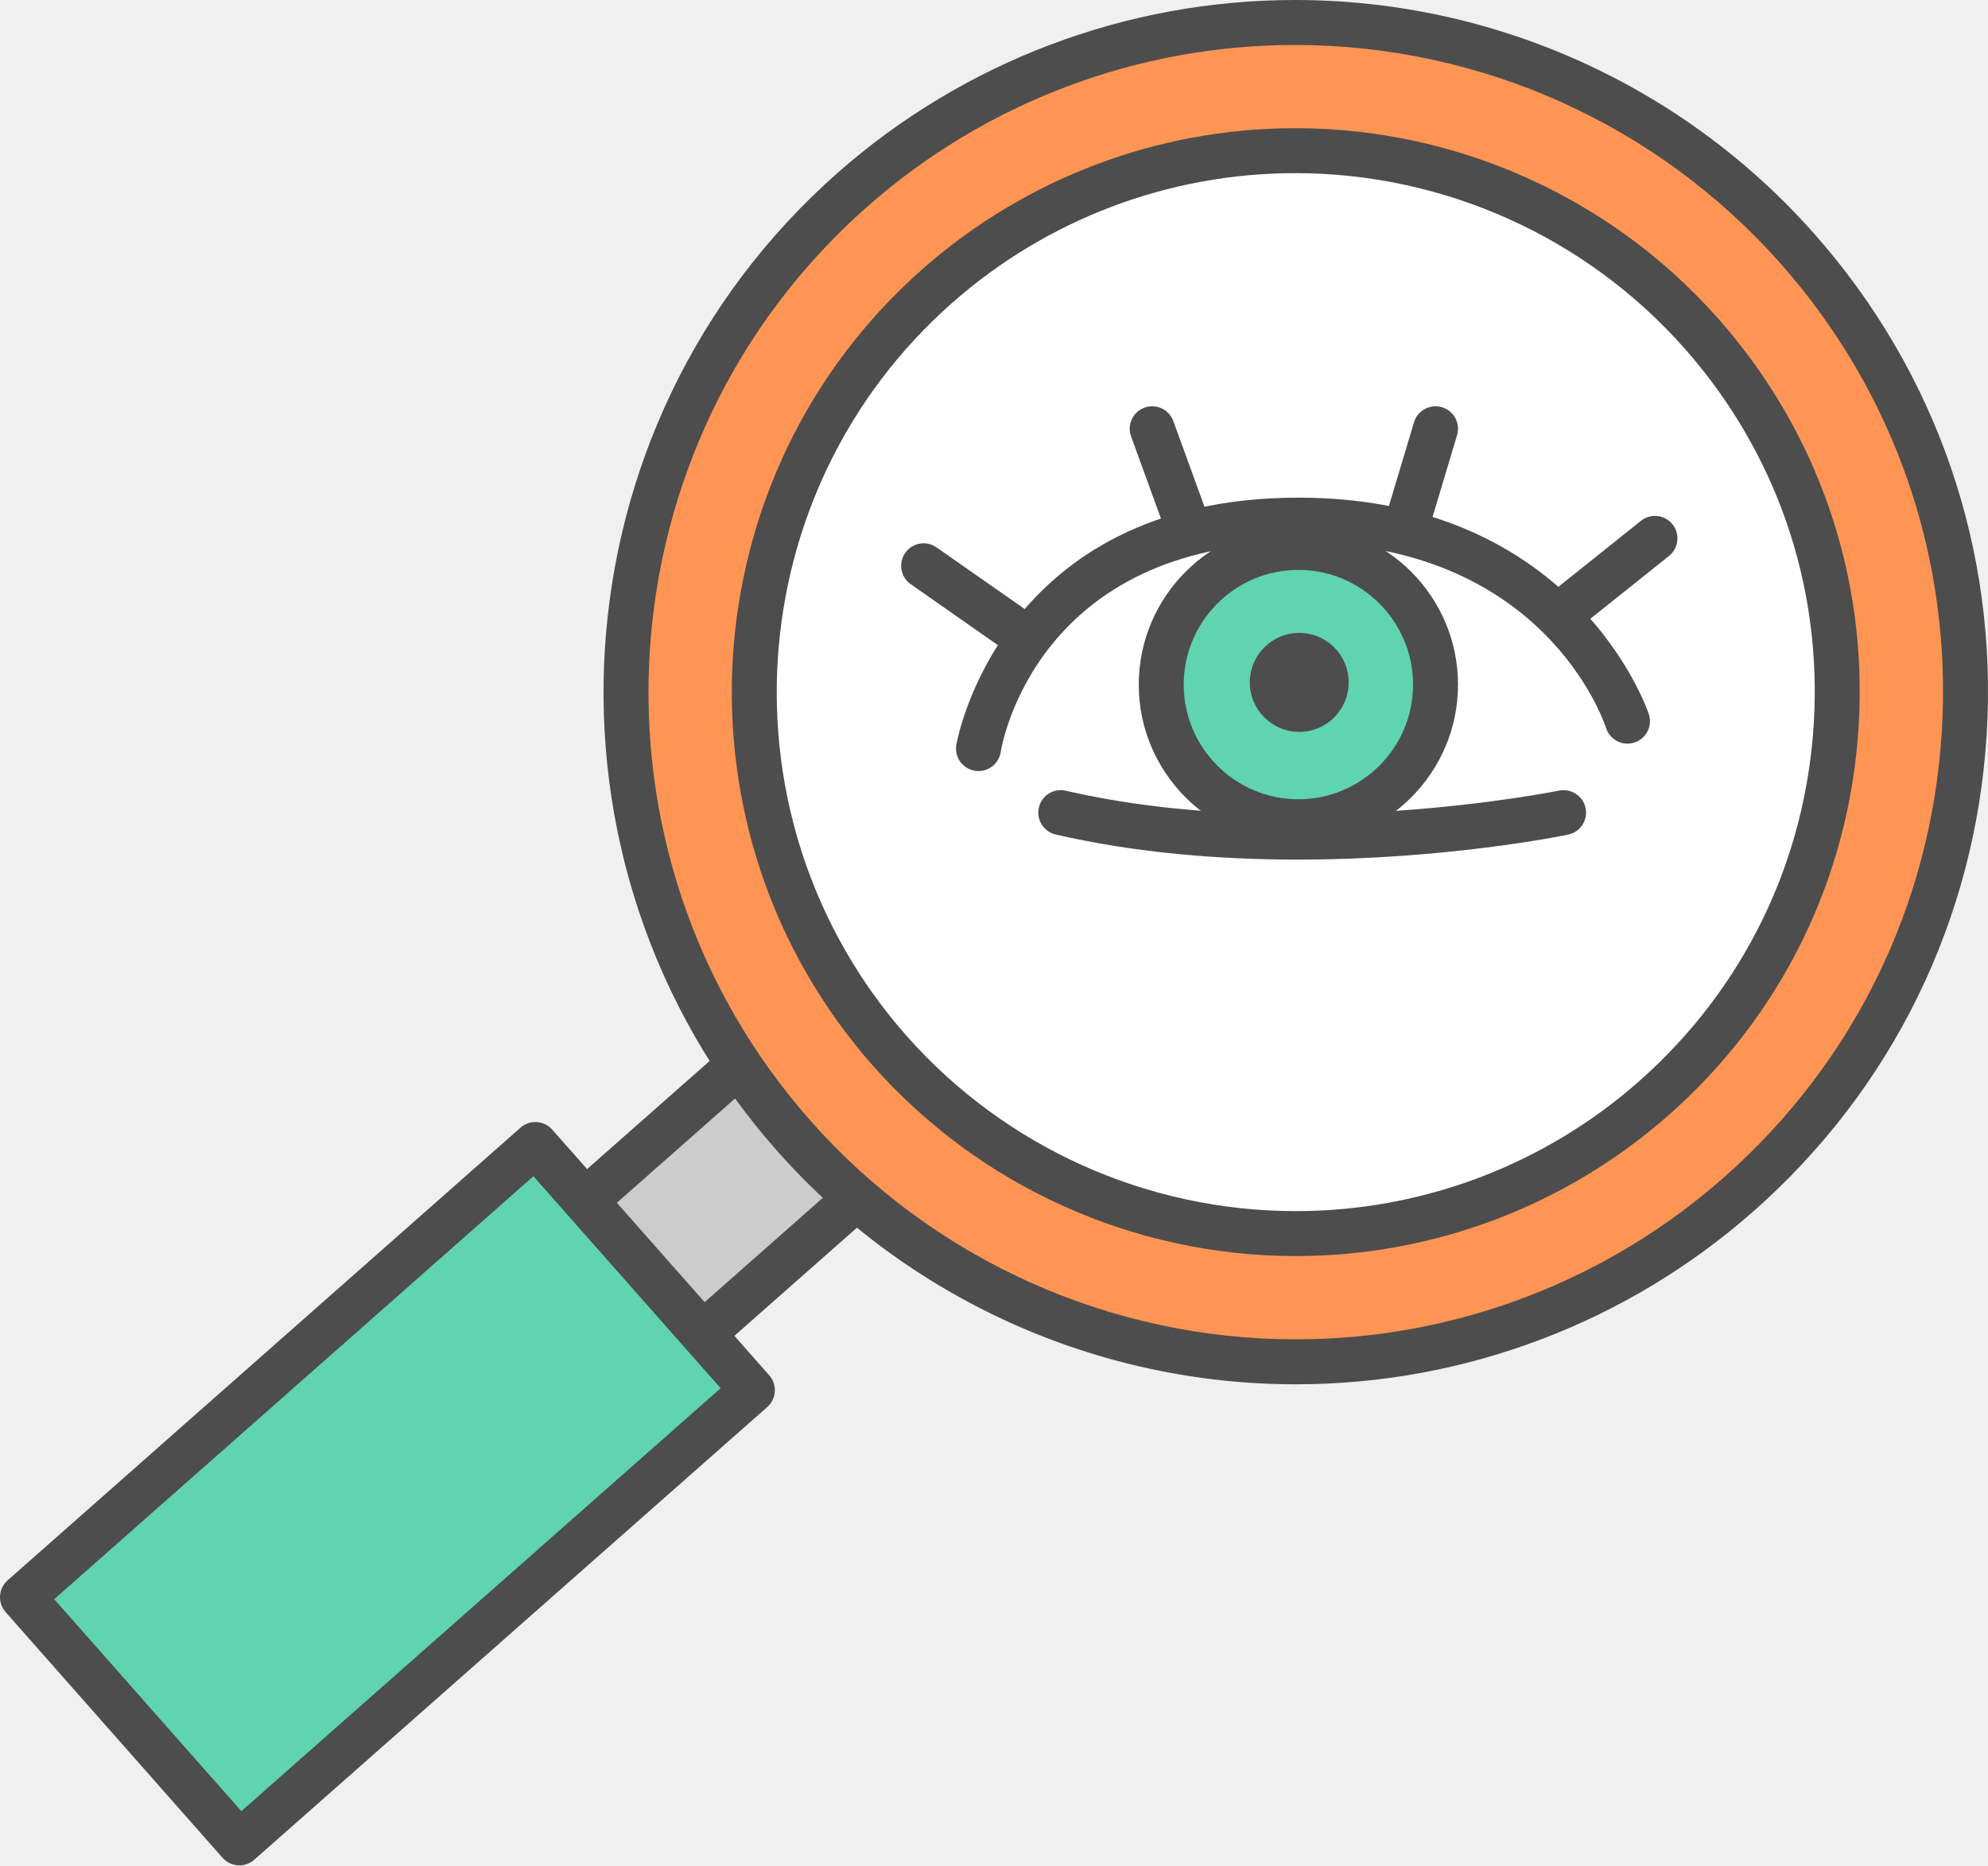
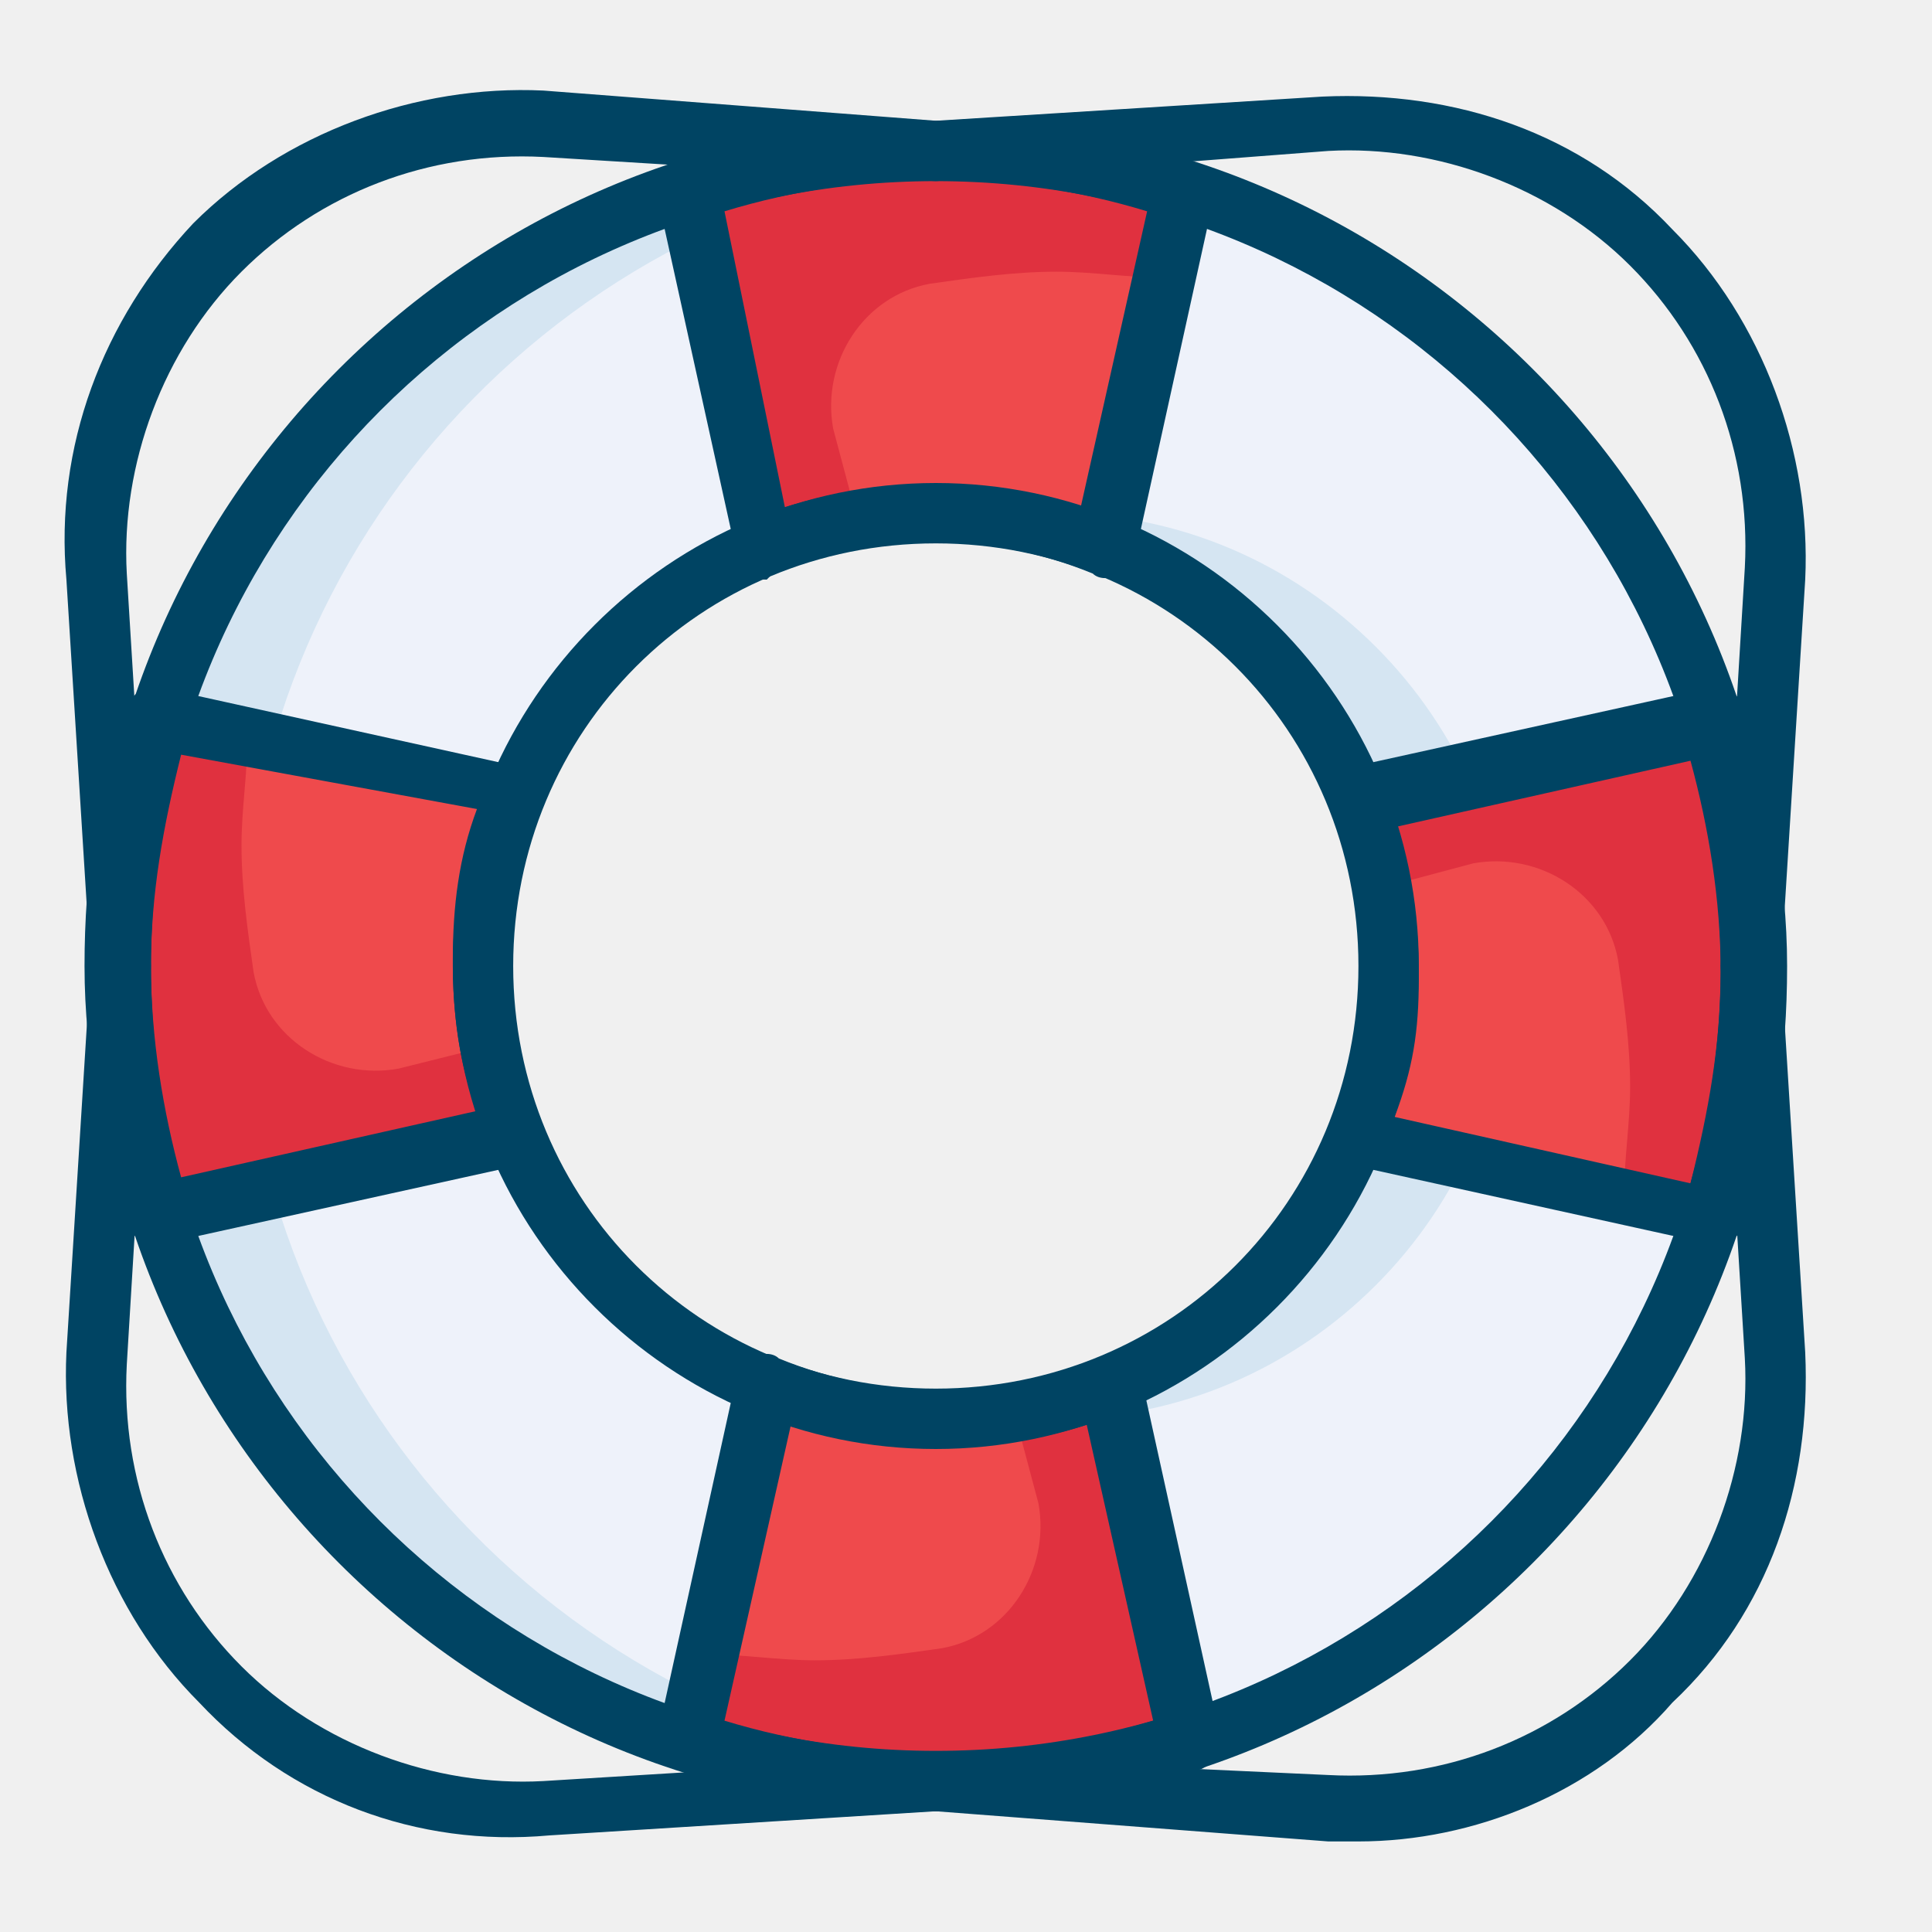
- <svg xmlns="http://www.w3.org/2000/svg" version="1.1" id="magnifier-eye" x="0px" y="0px" viewBox="0 0 1010.001 947.859" xml:space="preserve">
-   <path fill="#CCC" d="M248.358 653.339l59.738 67.613 141.126-124.585-59.672-67.612z" />
-   <path fill="#4D4D4D" d="M308.096 732.373a11.376 11.376 0 0 1-8.555-3.86l-59.738-67.612a11.418 11.418 0 0 1-2.844-8.276 11.458 11.458 0 0 1 3.837-7.852l141.192-124.585c4.73-4.16 11.945-3.713 16.128 1.004l59.671 67.613c4.172 4.73 3.726 11.945-1.003 16.128L315.658 729.518a11.386 11.386 0 0 1-7.562 2.855zm-43.61-78.03l44.614 50.492 124.005-109.472-44.559-50.492-124.06 109.472z" />
-   <path fill="#5FD4AF" d="M11.424 811.607l110.185 124.83 260.636-230.03-110.242-124.83z" />
-   <path fill="#4D4D4D" d="M121.61 947.86a11.42 11.42 0 0 1-8.567-3.86L2.858 819.17c-4.172-4.73-3.725-11.945 1.004-16.128l260.58-230.03c4.728-4.172 11.945-3.726 16.127 1.004l110.241 124.83a11.457 11.457 0 0 1 2.833 8.275 11.456 11.456 0 0 1-3.836 7.853L129.17 945.004a11.39 11.39 0 0 1-7.562 2.855zM27.54 812.61l95.073 107.71 243.504-214.917-95.118-107.71L27.54 812.611z" />
-   <g>
-     <path fill="#FF9554" d="M432.982 96.512c-140.903 124.383-154.276 339.49-29.891 480.403 124.395 140.892 339.48 154.275 480.347 29.892 140.937-124.395 154.343-339.447 29.893-480.27-124.385-140.88-339.491-154.32-480.35-30.025z" />
-     <path fill="#4D4D4D" d="M658.361 703.419h-.01c-100.918 0-197.083-43.355-263.826-118.941C266.159 439.047 280.023 216.312 425.42 87.945 489.698 31.23 572.29 0 657.96 0c100.972 0 197.172 43.365 263.936 118.975 62.204 70.39 93.244 160.8 87.41 254.567-5.844 93.757-47.86 179.639-118.305 241.831-64.31 56.771-146.936 88.046-232.64 88.046zm-.401-680.576c-80.106 0-157.32 29.199-217.416 82.234-135.961 120.024-148.922 328.293-28.887 464.276 62.403 70.68 152.322 111.223 246.704 111.223 80.138 0 157.388-29.233 217.516-82.335 65.884-58.143 105.167-138.449 110.632-226.115 5.454-87.678-23.568-172.21-81.733-238.027C842.34 63.386 752.386 22.843 657.96 22.843z" />
-   </g>
-   <g>
-     <path fill="#FFF" d="M476.124 145.386C362.19 245.935 351.416 419.84 451.932 533.818c100.56 113.877 274.488 124.697 388.41 24.136 113.922-100.582 124.74-274.466 24.18-388.343C763.918 55.734 590.057 44.85 476.124 145.386z" />
-     <path fill="#4D4D4D" d="M658.327 638.26h-.021c-82.236-.011-160.578-35.323-214.94-96.88-104.542-118.55-93.243-300.03 25.196-404.56C520.96 90.59 588.25 65.137 658.06 65.137c82.235 0 160.61 35.323 215.017 96.912 50.66 57.363 75.944 131.032 71.182 207.433-4.751 76.391-38.971 146.368-96.356 197.038-52.41 46.254-119.744 71.74-189.576 71.74zm-.268-550.282c-64.232 0-126.168 23.423-174.373 65.974-109.004 96.188-119.399 263.212-23.189 372.316 50.024 56.648 122.132 89.138 197.82 89.149h.01c64.268 0 126.225-23.444 174.453-66.028 52.812-46.622 84.309-111.023 88.682-181.334 4.383-70.301-18.883-138.092-65.506-190.881-50.067-56.683-122.209-89.196-197.897-89.196z" />
-   </g>
-   <g>
-     <path fill="#FFF" d="M826.847 366.46s-32.48-102.166-167.17-102.166c-143.925 0-162.562 116.085-162.562 116.085" />
-     <path fill="#4D4D4D" d="M497.126 391.8a11.17 11.17 0 0 1-1.818-.145c-6.235-1.004-10.473-6.86-9.47-13.083.201-1.26 21.94-125.7 173.839-125.7 141.404 0 177.698 109.026 178.054 110.13 1.909 5.99-1.404 12.392-7.394 14.31-5.979 1.986-12.414-1.36-14.365-7.36-1.25-3.85-32.067-94.237-156.295-94.237-132.67 0-150.583 102.133-151.286 106.471-.904 5.622-5.755 9.615-11.265 9.615z" />
-     <path fill="#FFF" d="M794.367 412.925s-134.69 27.806-255.438 0" />
-     <path fill="#4D4D4D" d="M659.253 436.794c-38.613 0-81.387-3.179-122.889-12.737-6.146-1.417-9.982-7.551-8.566-13.697 1.416-6.145 7.473-10.005 13.697-8.566 116.81 26.925 249.225.212 250.563-.056 6.146-1.204 12.224 2.689 13.496 8.878 1.271 6.18-2.7 12.225-8.878 13.496-3.693.76-62.728 12.682-137.423 12.682z" />
-     <path fill="#5FD4AF" d="M589.968 347.889c0 38.424 31.207 69.665 69.687 69.665 38.502 0 69.664-31.24 69.664-69.665 0-38.501-31.162-69.72-69.664-69.72-38.48 0-69.687 31.219-69.687 69.72z" />
-     <path fill="#4D4D4D" d="M659.655 428.976c-44.726 0-81.11-36.373-81.11-81.087 0-44.737 36.384-81.142 81.11-81.142 44.714 0 81.086 36.405 81.086 81.142 0 44.714-36.372 81.087-81.086 81.087zm0-139.386c-32.134 0-58.265 26.155-58.265 58.299 0 32.111 26.131 58.244 58.265 58.244 32.112 0 58.243-26.133 58.243-58.244 0-32.144-26.132-58.3-58.243-58.3z" />
-     <path fill="#FFF" d="M794.367 310.692l46.442-37.13" />
-     <path fill="#4D4D4D" d="M794.378 322.113a11.4 11.4 0 0 1-8.934-4.294c-3.937-4.919-3.134-12.112 1.795-16.05l46.443-37.13c4.909-3.937 12.125-3.122 16.051 1.796 3.938 4.918 3.134 12.113-1.796 16.05l-46.443 37.13a11.333 11.333 0 0 1-7.116 2.498z" />
-     <g>
-       <path fill="#FFF" d="M715.4 264.294l13.92-46.433" />
-       <path fill="#4D4D4D" d="M715.4 275.715c-1.082 0-2.186-.156-3.279-.48-6.046-1.818-9.47-8.175-7.663-14.22l13.92-46.433c1.806-6.045 8.142-9.446 14.22-7.662 6.045 1.818 9.47 8.176 7.663 14.22l-13.92 46.432c-1.483 4.952-6.022 8.143-10.94 8.143z" />
-     </g>
-     <g>
-       <path fill="#FFF" d="M603.954 268.934l-18.582-51.073" />
-       <path fill="#4D4D4D" d="M603.954 280.354c-4.662 0-9.045-2.877-10.73-7.517l-18.58-51.071c-2.165-5.923.891-12.482 6.825-14.634 5.89-2.142 12.481.903 14.633 6.826l18.582 51.071c2.164 5.923-.892 12.482-6.826 14.634-1.283.469-2.61.691-3.904.691z" />
-     </g>
-     <g>
-       <path fill="#FFF" d="M515.752 320.027l-46.499-32.523" />
-       <path fill="#4D4D4D" d="M515.741 331.45c-2.264 0-4.54-.67-6.536-2.064l-46.499-32.524c-5.164-3.614-6.424-10.73-2.81-15.905 3.602-5.186 10.729-6.436 15.904-2.81l46.5 32.523c5.163 3.613 6.424 10.73 2.81 15.905-2.22 3.179-5.766 4.874-9.369 4.874z" />
-     </g>
-     <path fill="#4D4D4D" d="M634.96 346.763c0 13.875 11.244 25.14 25.097 25.14 13.897 0 25.14-11.265 25.14-25.14 0-13.908-11.243-25.162-25.14-25.162-13.853 0-25.096 11.253-25.096 25.162z" />
-   </g>
+ <svg xmlns="http://www.w3.org/2000/svg" version="1.1" id="Layer_1" x="0px" y="0px" viewBox="0 0 32 32" xml:space="preserve">
+   <style type="text/css">.st0{fill:#01A6FF;} .st1{fill:#006EF4;} .st2{fill:#F0C9AE;} .st3{fill:#E2B698;} .st4{fill:#ED5C23;} .st5{fill:#F47321;} .st6{fill:#8A6845;} .st7{fill:#745539;} .st8{fill:#EEF2FA;} .st9{fill:#D5E5F2;} .st10{fill:#91CA60;} .st11{fill:#70BB57;} .st12{fill:#AE89BF;} .st13{fill:#9675B4;} .st14{fill:#8D6DAF;} .st15{fill:#004463;} .st16{fill:#61AF45;} .st17{fill:#607D95;} .st18{fill:#4B6C85;} .st19{fill:#90CFF1;} .st20{fill:#70B7E6;} .st21{fill:#B0C4DA;} .st22{fill:#99B5CE;} .st23{fill:#FECB5B;} .st24{fill:#F8B545;} .st25{fill:#EA9F32;} .st26{fill:#014CB1;} .st27{fill:#40657C;} .st28{fill:#B285BB;} .st29{fill:#9768AB;} .st30{fill:#FFFFFF;} .st31{fill:#EF4A4C;} .st32{fill:none;stroke:#4F5266;stroke-linecap:round;stroke-linejoin:round;stroke-miterlimit:10;} .st33{fill:#4F5266;} .st34{fill:#606060;} .st35{fill:none;stroke:#4F5266;stroke-miterlimit:10;} .st36{fill:#4F5266;stroke:#4F5266;stroke-miterlimit:10;} .st37{fill:#67ACD5;} .st38{fill:none;stroke:#40455A;stroke-linecap:round;stroke-linejoin:round;stroke-miterlimit:10;} .st39{fill:#B58C66;} .st40{fill:#362B5B;} .st41{fill:#FF527B;} .st42{fill:#E4E8EA;} .st43{fill:#AFABB2;} .st44{fill:#66AAD3;} .st45{fill:#5890CC;} .st46{fill:#FFD986;} .st47{fill:#5B5D70;} .st48{fill:none;stroke:#40455A;stroke-miterlimit:10;} .st49{fill:#FFDA87;} .st50{fill:#F7A053;} .st51{fill:#FF9E68;} .st52{fill:#E67144;} .st53{fill:#C06200;} .st54{fill:#E0313F;} .st55{fill:#898B99;} .st56{fill:#D1283D;} .st57{fill:#E55123;} .st58{fill:#516D97;} .st59{fill:#5C5E70;} .st60{fill:#CAA9CF;} .st61{fill:none;stroke:#004463;stroke-linecap:round;stroke-linejoin:round;stroke-miterlimit:10;} .st62{fill:#3C3B41;} .st63{fill:#E9DCEC;} .st64{fill:#C9CEC4;} .st65{fill:#8D5AA3;} .st66{fill:none;stroke:#8D5AA3;stroke-linecap:round;stroke-linejoin:round;stroke-miterlimit:10;} .st67{fill:#FF5345;} .st68{fill:#A3D86B;} .st69{fill:#5791D1;} .st70{fill:#A17852;} .st71{fill:#FED8AA;} .st72{fill:#5A5D70;} .st73{fill:#A95D8A;} .st74{fill:#814F80;} .st75{fill:#DB3A3A;} .st76{fill:#64BC50;} .st77{fill:#FED8AA;stroke:#40455A;stroke-linecap:round;stroke-linejoin:round;stroke-miterlimit:10;} .st78{fill:#EA3F3B;} .st79{fill:#E37A49;} .st80{fill:#C15C49;} .st81{fill:#A17852;stroke:#40455A;stroke-miterlimit:10;} .st82{fill:#A2E2FF;} .st83{fill:#FED8AA;stroke:#40455A;stroke-miterlimit:10;} .st84{fill:#5C5E70;stroke:#40455A;stroke-miterlimit:10;} .st85{fill:#4F5266;stroke:#40455A;stroke-miterlimit:10;} .st86{fill:#787882;stroke:#40455A;stroke-miterlimit:10;} .st87{fill:#40455A;} .st88{fill:#E67401;} .st89{fill:#2A292E;} .st90{fill:#17161B;} .st91{fill:#00459D;}</style>
+   <path class="st8" d="M2 16c0 7.5 6 13.5 13.5 13.5S29 23.5 29 16 23 2.5 15.5 2.5 2 8.5 2 16zm21 0c0 4.1-3.4 7.5-7.5 7.5S8 20.1 8 16s3.4-7.5 7.5-7.5S23 11.9 23 16z" fill="#EEF2FA" />
+   <path class="st9" d="M16.5 23.4c.3 0 .7.1 1 .1 4.1 0 7.5-3.4 7.5-7.5s-3.4-7.5-7.5-7.5c-.3 0-.7 0-1 .1 3.7.5 6.5 3.6 6.5 7.4s-2.8 6.9-6.5 7.4z" fill="#D5E5F2" />
+   <path class="st9" d="M4 16C4 8.9 9.5 3.1 16.5 2.6c-.3 0-.7-.1-1-.1C8 2.5 2 8.5 2 16s6 13.5 13.5 13.5c.3 0 .7 0 1-.1C9.5 28.9 4 23.1 4 16z" fill="#D5E5F2" />
+   <path class="st31" d="M15.5 23.5c-1 0-1.9-.2-2.8-.6l-1.3 5.9c1.3.4 2.7.7 4.1.7s2.8-.2 4.1-.7l-1.3-5.9c-.9.4-1.8.6-2.8.6z" fill="#EF4A4C" />
+   <path class="st31" d="M28.3 11.9l-5.9 1.3c.4.9.6 1.8.6 2.8s-.2 1.9-.6 2.8l5.9 1.3c.4-1.3.7-2.7.7-4.1s-.2-2.8-.7-4.1z" fill="#EF4A4C" />
+   <path class="st31" d="M15.5 8.5c1 0 1.9.2 2.8.6l1.3-5.9c-1.3-.4-2.7-.7-4.1-.7s-2.8.2-4.1.7l1.3 5.9c.9-.4 1.8-.6 2.8-.6z" fill="#EF4A4C" />
+   <path class="st31" d="M8 16c0-1 .2-1.9.6-2.8l-5.9-1.3C2.2 13.2 2 14.6 2 16s.2 2.8.7 4.1l5.9-1.3C8.2 17.9 8 17 8 16z" fill="#EF4A4C" />
+   <path class="st54" d="M6.6 17.7c-1.1.2-2.2-.5-2.4-1.6-.1-.7-.2-1.4-.2-2.1 0-.6.1-1.2.1-1.8l-1.5-.3C2.2 13.2 2 14.6 2 16s.2 2.8.7 4.1l5.9-1.3c-.2-.5-.3-1-.4-1.5l-1.6.4z" fill="#E0313F" />
+   <path class="st54" d="M13.8 7.1c-.2-1.1.5-2.2 1.6-2.4.7-.1 1.4-.2 2.1-.2.6 0 1.2.1 1.8.1l.3-1.5c-1.3-.4-2.7-.7-4.1-.7s-2.8.2-4.1.7L12.7 9c.5-.2 1-.3 1.5-.4l-.4-1.5z" fill="#E0313F" />
+   <path class="st54" d="M24.4 14.3c1.1-.2 2.2.5 2.4 1.6.1.7.2 1.4.2 2.1 0 .6-.1 1.2-.1 1.8l1.5.3c.4-1.3.7-2.7.7-4.1s-.2-2.8-.7-4.1l-5.9 1.3c.2.5.3 1 .4 1.5l1.5-.4z" fill="#E0313F" />
+   <path class="st54" d="M17.2 24.9c.2 1.1-.5 2.2-1.6 2.4-.7.1-1.4.2-2.1.2-.6 0-1.2-.1-1.8-.1l-.3 1.5c1.3.4 2.7.7 4.1.7s2.8-.2 4.1-.7L18.3 23c-.5.2-1 .3-1.5.4l.4 1.5z" fill="#E0313F" />
+   <path class="st15" d="M15.5 30c-7.7 0-14-6.3-14-14s6.3-14 14-14 14 6.3 14 14-6.3 14-14 14zm0-27c-7.2 0-13 5.8-13 13s5.8 13 13 13 13-5.8 13-13-5.8-13-13-13z" fill="#004463" />
+   <path class="st15" d="M15.5 24c-4.4 0-8-3.6-8-8s3.6-8 8-8 8 3.6 8 8-3.6 8-8 8zm0-15c-3.9 0-7 3.1-7 7s3.1 7 7 7 7-3.1 7-7-3.1-7-7-7z" fill="#004463" />
+   <path class="st15" d="M22.5 30.5H22l-6.5-.5-6.4.4c-2.2.2-4.3-.6-5.8-2.2-1.5-1.5-2.3-3.7-2.2-5.8l.4-6.4-.4-6.4c-.2-2.2.6-4.3 2.1-5.9C4.7 2.2 6.9 1.4 9 1.5l6.5.5 6.4-.4c2.2-.1 4.3.6 5.8 2.2 1.5 1.5 2.3 3.7 2.2 5.8l-.4 6.4.4 6.4c.1 2.2-.6 4.3-2.2 5.8-1.3 1.5-3.3 2.3-5.2 2.3zm-.5-1.1c1.9.1 3.7-.6 5-1.9 1.3-1.3 2-3.2 1.9-5l-.4-6.5.4-6.6c.1-1.9-.6-3.7-1.9-5-1.3-1.3-3.2-2-5-1.9l-6.5.5L9 2.6c-1.9-.1-3.7.6-5 1.9-1.3 1.3-2 3.2-1.9 5l.4 6.5-.4 6.6c-.1 1.9.6 3.7 1.9 5 1.3 1.3 3.2 2 5 1.9l6.5-.4 6.5.3z" fill="#004463" />
+   <path class="st15" d="M2.6 20.6c-.2 0-.4-.1-.5-.3-.4-1.4-.7-2.8-.7-4.3s.2-2.9.7-4.3c.1-.2.3-.4.6-.3l5.9 1.3c.1 0 .3.1.3.3s.1.3 0 .4c-.3.8-.5 1.7-.5 2.6s.2 1.8.5 2.6c.1.1 0 .3 0 .4s-.2.2-.3.3l-5.9 1.3h-.1zm.4-8.1c-.3 1.2-.5 2.3-.5 3.5s.2 2.4.5 3.5l4.9-1.1c-.3-.8-.4-1.6-.4-2.5s.1-1.7.4-2.5L3 12.5z" fill="#004463" />
+   <path class="st15" d="M15.5 30c-1.5 0-2.9-.2-4.3-.7-.2-.1-.4-.3-.3-.6l1.3-5.9c0-.1.1-.3.3-.3.1-.1.3-.1.4 0 1.7.7 3.6.7 5.3 0 .1-.1.3 0 .4 0l.3.3 1.3 5.9c.1.3-.1.5-.3.6-1.5.5-2.9.7-4.4.7zM12 28.5c2.3.7 4.8.7 7.1 0L18 23.6c-1.6.5-3.3.5-4.9 0L12 28.5z" fill="#004463" />
+   <path class="st15" d="M28.4 20.6h-.1l-5.9-1.3c-.1 0-.3-.1-.3-.3s-.1-.3 0-.4c.3-.8.5-1.7.5-2.6s-.2-1.8-.5-2.6c-.1-.1 0-.3 0-.4s.2-.2.3-.3l5.9-1.3c.2-.1.5.1.6.3.4 1.4.7 2.8.7 4.3s-.2 2.9-.7 4.3c-.1.2-.3.3-.5.3zm-5.3-2.1l4.9 1.1c.3-1.2.5-2.3.5-3.5s-.2-2.4-.5-3.5l-4.9 1.1c.3.8.4 1.6.4 2.5s-.1 1.5-.4 2.3z" fill="#004463" />
+   <path class="st15" d="M12.7 9.6c-.1 0-.2 0-.2-.1l-.3-.3-1.3-5.9c-.1-.3.1-.5.3-.6 2.8-.9 5.8-.9 8.6 0 .2.1.4.3.3.6l-1.3 5.9c0 .1-.1.3-.3.3-.1.1-.3.1-.4 0-1.7-.7-3.6-.7-5.3 0l-.1.1zM12 3.5l1 4.9c1.6-.5 3.3-.5 4.9 0L19 3.5c-2.3-.7-4.7-.7-7 0z" fill="#004463" />
</svg>
